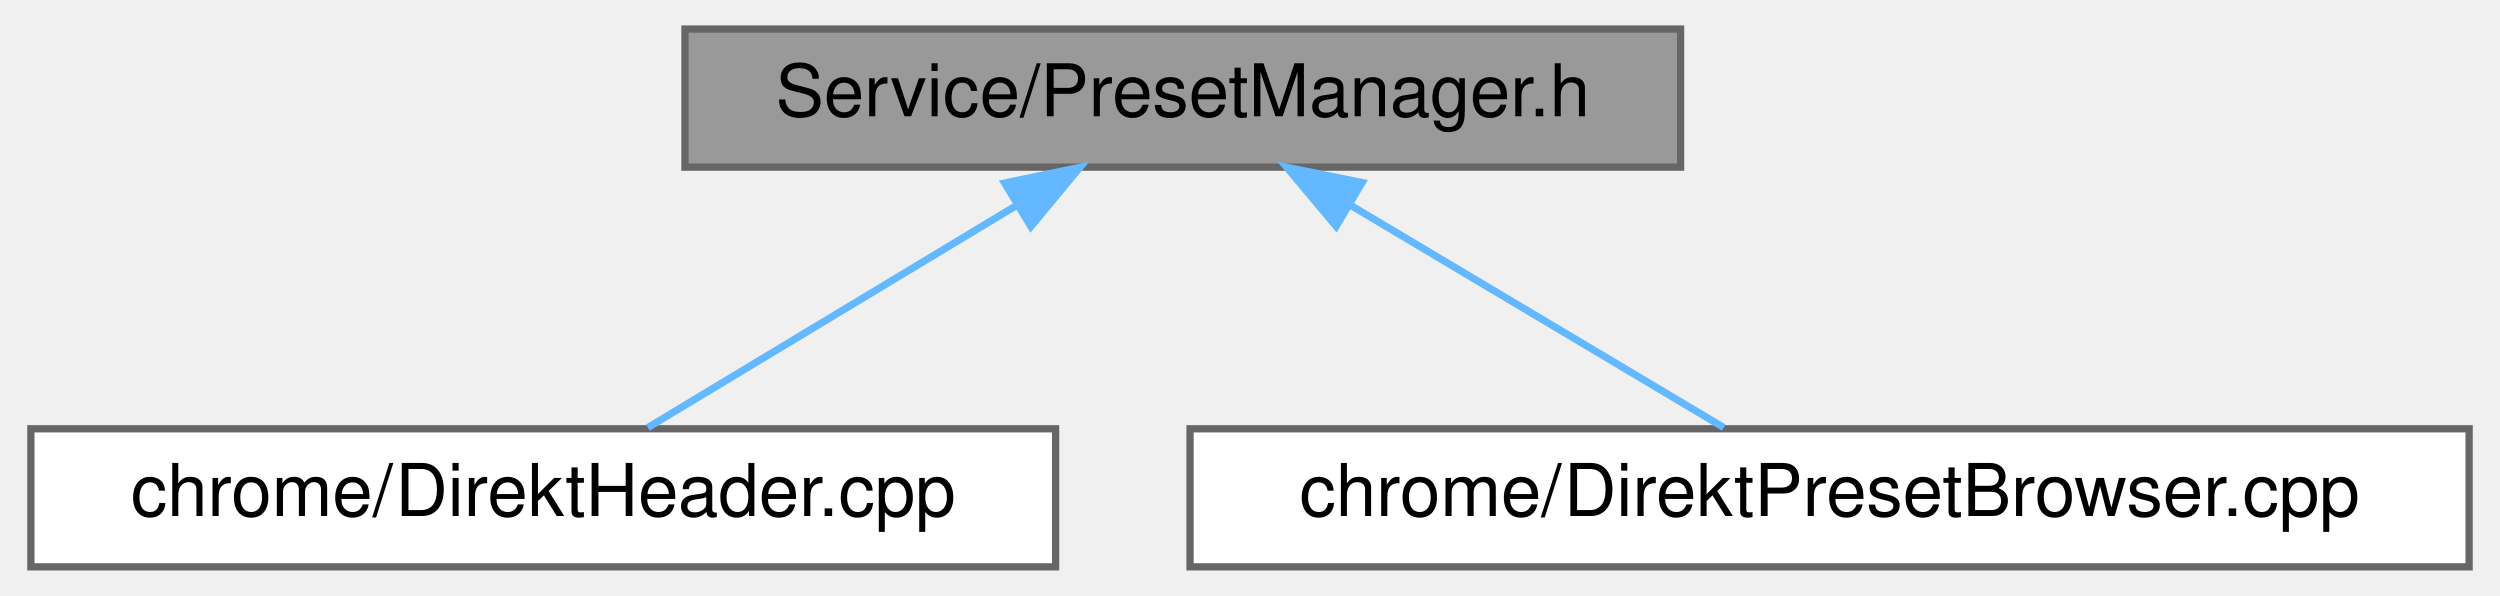
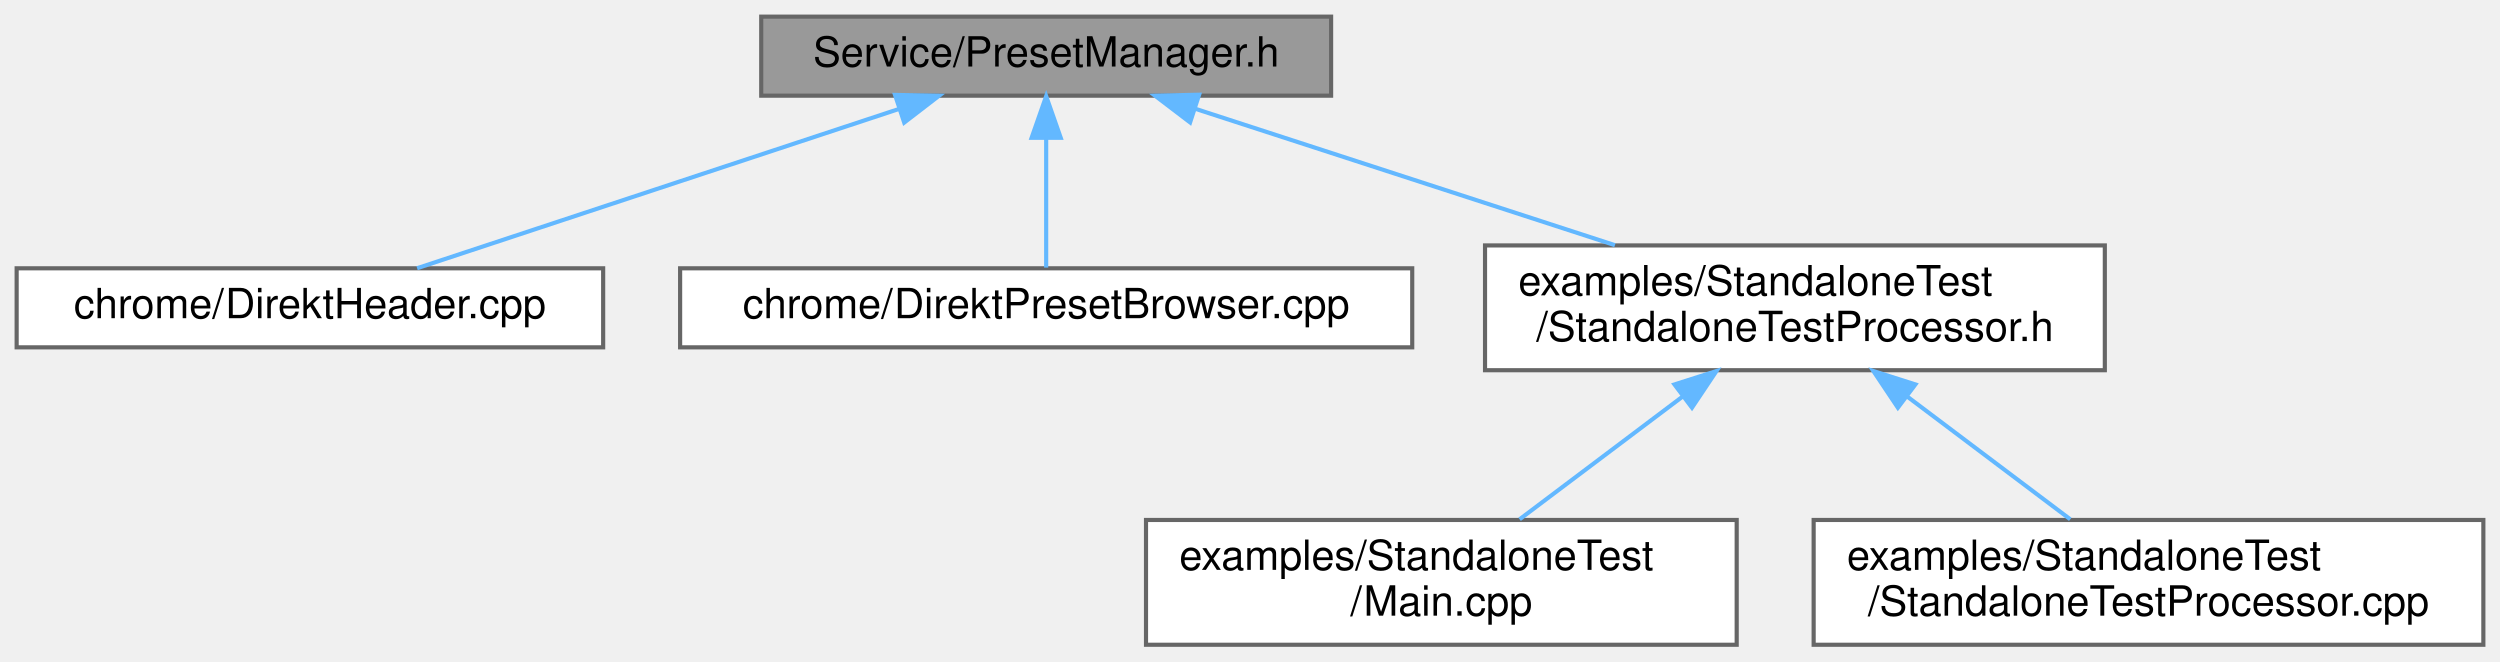
- <svg xmlns="http://www.w3.org/2000/svg" xmlns:xlink="http://www.w3.org/1999/xlink" width="344pt" height="82pt" viewBox="0.00 0.00 343.50 82.00">
-   <g id="graph0" class="graph" transform="scale(1 1) rotate(0) translate(4 78)">
+ <svg xmlns="http://www.w3.org/2000/svg" xmlns:xlink="http://www.w3.org/1999/xlink" width="601pt" height="159pt" viewBox="0.00 0.00 601.00 159.00">
+   <g id="graph0" class="graph" transform="scale(1 1) rotate(0) translate(4 155)">
    <g id="Node000001" class="node">
      <g id="a_Node000001">
        <a xlink:title=" ">
-           <polygon fill="#999999" stroke="#666666" points="227,-74 90,-74 90,-55 227,-55 227,-74" />
-           <text text-anchor="middle" x="158.5" y="-62" font-family="Helvetica,sans-Serif" font-size="10.00">Service/PresetManager.h</text>
+           <polygon fill="#999999" stroke="#666666" points="316,-151 179,-151 179,-132 316,-132 316,-151" />
+           <text text-anchor="middle" x="247.5" y="-139" font-family="Helvetica,sans-Serif" font-size="10.00">Service/PresetManager.h</text>
        </a>
      </g>
    </g>
    <g id="Node000002" class="node">
      <g id="a_Node000002">
        <a xlink:href="DirektHeader_8cpp.html" target="_top" xlink:title=" ">
-           <polygon fill="white" stroke="#666666" points="141,-19 0,-19 0,0 141,0 141,-19" />
-           <text text-anchor="middle" x="70.5" y="-7" font-family="Helvetica,sans-Serif" font-size="10.00">chrome/DirektHeader.cpp</text>
+           <polygon fill="white" stroke="#666666" points="141,-90.5 0,-90.5 0,-71.5 141,-71.5 141,-90.5" />
+           <text text-anchor="middle" x="70.5" y="-78.5" font-family="Helvetica,sans-Serif" font-size="10.00">chrome/DirektHeader.cpp</text>
        </a>
      </g>
    </g>
    <g id="edge1_Node000001_Node000002" class="edge">
      <g id="a_edge1_Node000001_Node000002">
        <a xlink:title=" ">
-           <path fill="none" stroke="#63b8ff" d="M135.58,-49.7C119.55,-40.04 98.63,-27.44 84.9,-19.17" />
-           <polygon fill="#63b8ff" stroke="#63b8ff" points="133.99,-52.82 144.36,-54.98 137.6,-46.83 133.99,-52.82" />
+           <path fill="none" stroke="#63b8ff" d="M212.15,-128.82C177.92,-117.5 126.83,-100.62 96.27,-90.52" />
+           <polygon fill="#63b8ff" stroke="#63b8ff" points="211.17,-132.18 221.76,-131.99 213.37,-125.53 211.17,-132.18" />
        </a>
      </g>
    </g>
    <g id="Node000003" class="node">
      <g id="a_Node000003">
        <a xlink:href="DirektPresetBrowser_8cpp.html" target="_top" xlink:title=" ">
-           <polygon fill="white" stroke="#666666" points="335.5,-19 159.5,-19 159.5,0 335.5,0 335.5,-19" />
-           <text text-anchor="middle" x="247.5" y="-7" font-family="Helvetica,sans-Serif" font-size="10.00">chrome/DirektPresetBrowser.cpp</text>
+           <polygon fill="white" stroke="#666666" points="335.5,-90.5 159.5,-90.5 159.5,-71.5 335.5,-71.5 335.5,-90.5" />
+           <text text-anchor="middle" x="247.5" y="-78.5" font-family="Helvetica,sans-Serif" font-size="10.00">chrome/DirektPresetBrowser.cpp</text>
        </a>
      </g>
    </g>
    <g id="edge2_Node000001_Node000003" class="edge">
      <g id="a_edge2_Node000001_Node000003">
        <a xlink:title=" ">
-           <path fill="none" stroke="#63b8ff" d="M181.68,-49.7C197.89,-40.04 219.05,-27.44 232.94,-19.17" />
-           <polygon fill="#63b8ff" stroke="#63b8ff" points="179.6,-46.86 172.8,-54.98 183.18,-52.88 179.6,-46.86" />
+           <path fill="none" stroke="#63b8ff" d="M247.5,-121.66C247.5,-111.24 247.5,-98.8 247.5,-90.67" />
+           <polygon fill="#63b8ff" stroke="#63b8ff" points="244,-121.87 247.5,-131.87 251,-121.87 244,-121.87" />
+         </a>
+       </g>
+     </g>
+     <g id="Node000004" class="node">
+       <g id="a_Node000004">
+         <a xlink:href="StandaloneTestProcessor_8h.html" target="_top" xlink:title=" ">
+           <polygon fill="white" stroke="#666666" points="502,-96 353,-96 353,-66 502,-66 502,-96" />
+           <text text-anchor="start" x="361" y="-84" font-family="Helvetica,sans-Serif" font-size="10.00">examples/StandaloneTest</text>
+           <text text-anchor="middle" x="427.5" y="-73" font-family="Helvetica,sans-Serif" font-size="10.00">/StandaloneTestProcessor.h</text>
+         </a>
+       </g>
+     </g>
+     <g id="edge3_Node000001_Node000004" class="edge">
+       <g id="a_edge3_Node000001_Node000004">
+         <a xlink:title=" ">
+           <path fill="none" stroke="#63b8ff" d="M283.41,-128.83C312.43,-119.4 353.39,-106.09 384.23,-96.06" />
+           <polygon fill="#63b8ff" stroke="#63b8ff" points="282.1,-125.57 273.67,-131.99 284.27,-132.23 282.1,-125.57" />
+         </a>
+       </g>
+     </g>
+     <g id="Node000005" class="node">
+       <g id="a_Node000005">
+         <a xlink:href="Main_8cpp.html" target="_top" xlink:title=" ">
+           <polygon fill="white" stroke="#666666" points="413.5,-30 271.5,-30 271.5,0 413.5,0 413.5,-30" />
+           <text text-anchor="start" x="279.5" y="-18" font-family="Helvetica,sans-Serif" font-size="10.00">examples/StandaloneTest</text>
+           <text text-anchor="middle" x="342.5" y="-7" font-family="Helvetica,sans-Serif" font-size="10.00">/Main.cpp</text>
+         </a>
+       </g>
+     </g>
+     <g id="edge4_Node000004_Node000005" class="edge">
+       <g id="a_edge4_Node000004_Node000005">
+         <a xlink:title=" ">
+           <path fill="none" stroke="#63b8ff" d="M400.61,-59.75C387.83,-50.13 372.86,-38.86 361.31,-30.16" />
+           <polygon fill="#63b8ff" stroke="#63b8ff" points="398.54,-62.58 408.64,-65.8 402.75,-56.99 398.54,-62.58" />
+         </a>
+       </g>
+     </g>
+     <g id="Node000006" class="node">
+       <g id="a_Node000006">
+         <a xlink:href="StandaloneTestProcessor_8cpp.html" target="_top" xlink:title=" ">
+           <polygon fill="white" stroke="#666666" points="593,-30 432,-30 432,0 593,0 593,-30" />
+           <text text-anchor="start" x="440" y="-18" font-family="Helvetica,sans-Serif" font-size="10.00">examples/StandaloneTest</text>
+           <text text-anchor="middle" x="512.5" y="-7" font-family="Helvetica,sans-Serif" font-size="10.00">/StandaloneTestProcessor.cpp</text>
+         </a>
+       </g>
+     </g>
+     <g id="edge5_Node000004_Node000006" class="edge">
+       <g id="a_edge5_Node000004_Node000006">
+         <a xlink:title=" ">
+           <path fill="none" stroke="#63b8ff" d="M454.39,-59.75C467.17,-50.13 482.14,-38.86 493.69,-30.16" />
+           <polygon fill="#63b8ff" stroke="#63b8ff" points="452.25,-56.99 446.36,-65.8 456.46,-62.58 452.25,-56.99" />
        </a>
      </g>
    </g>
  </g>
</svg>
